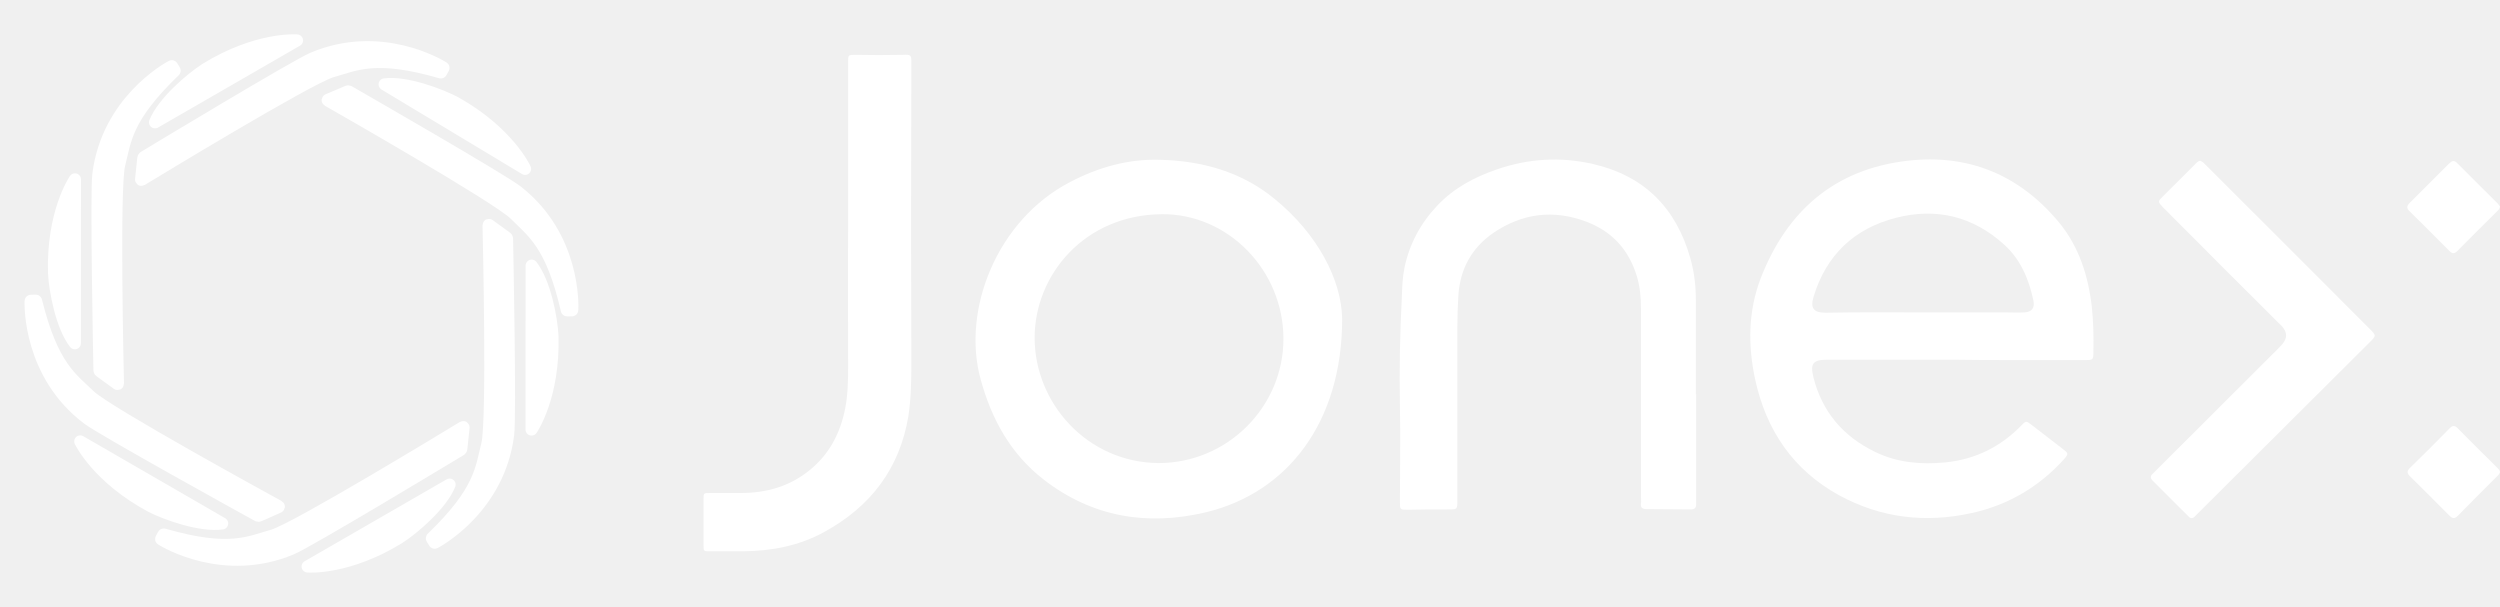
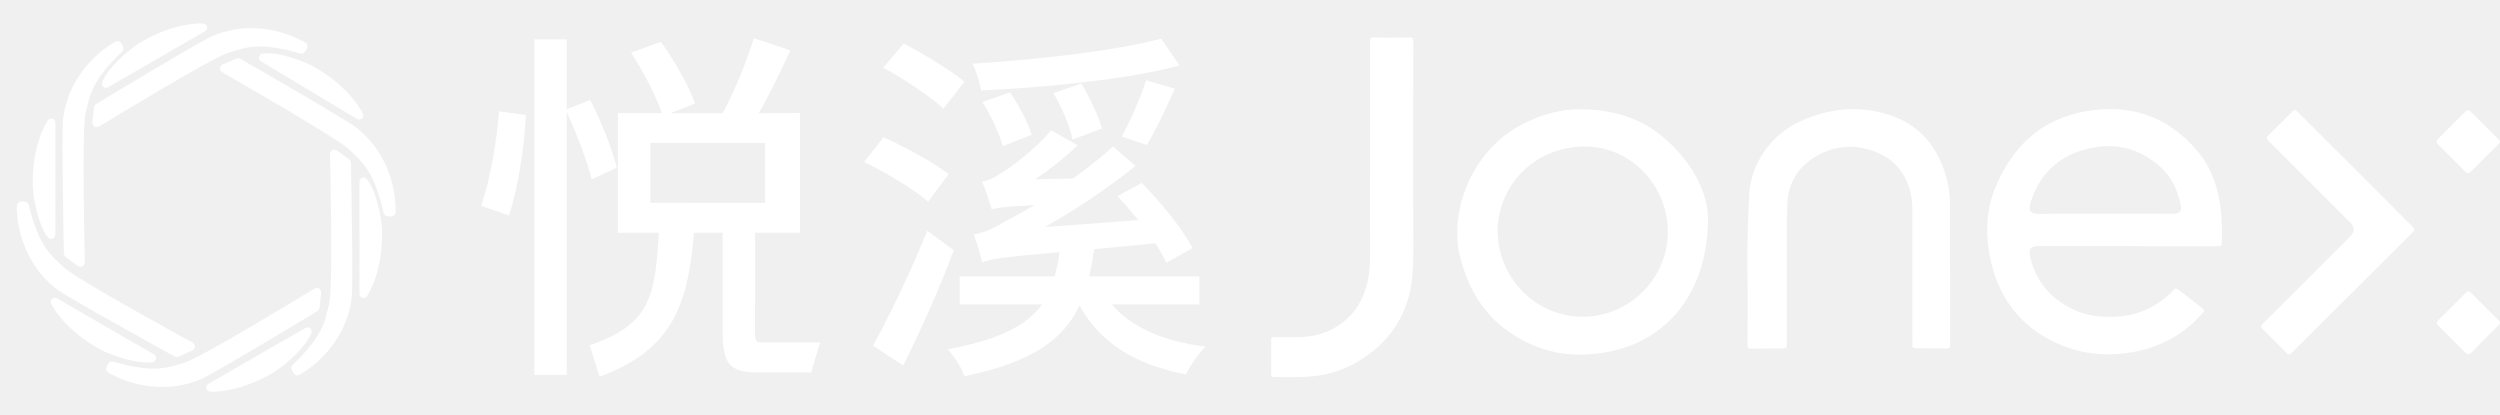
- <svg xmlns="http://www.w3.org/2000/svg" width="775" height="188" viewBox="0 0 775 188" fill="none">
-   <g clip-path="url(#clip0_698_2194)">
-     <g clip-path="url(#clip1_698_2194)">
-       <path d="M48.047 37.923C48.045 37.928 48.051 37.933 48.056 37.931L92.088 12.534C92.093 12.531 92.1 12.524 92.094 12.524C91.679 12.492 79.516 11.666 63.722 21.404C59.126 24.361 50.519 31.75 48.047 37.923Z" fill="#FFFFFF" stroke="#FFFFFF" stroke-width="3.724" />
-       <path d="M44.633 48.684C44.5 48.765 44.431 48.891 44.415 49.045L43.723 55.625C43.712 55.728 43.805 55.809 43.893 55.755C47.348 53.651 95.361 24.449 102.779 22.176C110.276 20.069 116.351 16.601 136.629 22.458C136.685 22.474 136.746 22.45 136.774 22.398C137.055 21.883 137.358 21.321 137.479 21.097C137.51 21.04 137.501 20.976 137.446 20.942C136.047 20.073 117.932 9.255 97.069 18.017C91.871 20.169 47.898 46.712 44.633 48.684Z" fill="#FFFFFF" stroke="#FFFFFF" stroke-width="3.724" />
-       <path d="M119.224 26.145C119.219 26.146 119.217 26.154 119.222 26.157L162.781 52.355C162.786 52.358 162.796 52.361 162.793 52.355C162.619 51.977 157.445 40.938 141.272 31.846C136.457 29.26 125.822 25.314 119.224 26.145Z" fill="#FFFFFF" stroke="#FFFFFF" stroke-width="3.724" />
-       <path d="M108.157 28.376C108.022 28.299 107.879 28.3 107.735 28.361L101.645 30.945C101.55 30.985 101.524 31.106 101.613 31.157C105.13 33.159 153.947 60.994 159.532 66.38C165.009 71.916 170.987 75.548 175.696 96.123C175.709 96.179 175.76 96.222 175.818 96.221C176.405 96.217 177.043 96.21 177.298 96.207C177.363 96.206 177.415 96.168 177.418 96.103C177.499 94.457 178.178 73.369 160.4 59.37C155.999 55.867 111.464 30.275 108.157 28.376Z" fill="#FFFFFF" stroke="#FFFFFF" stroke-width="3.724" />
-       <path d="M164.808 82.335C164.804 82.331 164.797 82.333 164.797 82.339L164.775 133.169C164.775 133.175 164.778 133.185 164.781 133.18C165.016 132.836 171.813 122.716 171.276 104.17C171.014 98.71 168.919 87.562 164.808 82.335Z" fill="#FFFFFF" stroke="#FFFFFF" stroke-width="3.724" />
-       <path d="M157.194 73.997C157.191 73.842 157.116 73.72 156.99 73.628L151.638 69.738C151.555 69.678 151.438 69.718 151.441 69.821C151.535 73.866 152.819 130.047 151.078 137.608C149.154 145.154 149.12 152.148 133.909 166.781C133.867 166.822 133.857 166.887 133.888 166.937C134.194 167.438 134.529 167.981 134.662 168.198C134.696 168.253 134.756 168.278 134.813 168.247C136.266 167.47 154.691 157.191 157.534 134.742C158.271 129.164 157.27 77.811 157.194 73.997Z" fill="#FFFFFF" stroke="#FFFFFF" stroke-width="3.724" />
-       <path d="M139.388 150.223C139.39 150.218 139.384 150.213 139.379 150.216L95.348 175.612C95.343 175.615 95.336 175.622 95.342 175.623C95.757 175.654 107.92 176.48 123.713 166.743C128.31 163.786 136.917 156.397 139.388 150.223Z" fill="#FFFFFF" stroke="#FFFFFF" stroke-width="3.724" />
-       <path d="M142.803 139.462C142.936 139.382 143.004 139.256 143.02 139.101L143.713 132.521C143.724 132.419 143.631 132.338 143.543 132.391C140.087 134.496 92.075 163.698 84.657 165.971C77.159 168.078 71.085 171.545 50.807 165.689C50.751 165.673 50.689 165.697 50.661 165.748C50.381 166.263 50.077 166.825 49.956 167.049C49.926 167.106 49.934 167.171 49.989 167.205C51.389 168.074 69.504 178.891 90.366 170.129C95.565 167.978 139.538 141.434 142.803 139.462Z" fill="#FFFFFF" stroke="#FFFFFF" stroke-width="3.724" />
-       <path d="M68.88 162.272C68.886 162.271 68.887 162.264 68.882 162.261L24.873 136.827C24.868 136.824 24.858 136.821 24.861 136.827C25.041 137.202 30.407 148.149 46.736 156.957C51.596 159.459 62.298 163.219 68.88 162.272Z" fill="#FFFFFF" stroke="#FFFFFF" stroke-width="3.724" />
-       <path d="M79.907 159.849C80.043 159.924 80.187 159.92 80.329 159.857L86.374 157.166C86.467 157.125 86.491 157.004 86.401 156.954C82.851 155.014 33.555 128.035 27.877 122.747C22.304 117.308 16.264 113.781 11.196 93.291C11.182 93.235 11.13 93.193 11.072 93.195C10.486 93.209 9.848 93.228 9.593 93.235C9.528 93.237 9.477 93.276 9.475 93.341C9.422 94.988 9.111 116.084 27.131 129.771C31.593 133.197 76.567 158.008 79.907 159.849Z" fill="#FFFFFF" stroke="#FFFFFF" stroke-width="3.724" />
-       <path d="M23.209 106.429C23.213 106.434 23.22 106.431 23.22 106.425L23.242 55.596C23.242 55.589 23.239 55.58 23.236 55.585C23.001 55.928 16.204 66.049 16.74 84.595C17.003 90.054 19.098 101.203 23.209 106.429Z" fill="#FFFFFF" stroke="#FFFFFF" stroke-width="3.724" />
-       <path d="M30.822 114.768C30.825 114.923 30.901 115.045 31.026 115.136L36.378 119.026C36.462 119.087 36.578 119.047 36.576 118.944C36.481 114.899 35.198 58.718 36.938 51.157C38.862 43.611 38.897 36.616 54.107 21.983C54.149 21.943 54.159 21.877 54.129 21.828C53.823 21.327 53.488 20.784 53.354 20.567C53.32 20.511 53.261 20.487 53.203 20.517C51.751 21.295 33.325 31.574 30.482 54.023C29.746 59.6 30.747 110.954 30.822 114.768Z" fill="#FFFFFF" stroke="#FFFFFF" stroke-width="3.724" />
-     </g>
-     <g clip-path="url(#clip2_698_2194)">
-       <path d="M606.138 111.516C592.933 111.516 579.629 111.516 566.424 111.516C562.122 111.516 561.122 112.614 562.122 116.805C564.823 127.684 571.426 135.369 581.429 140.16C588.232 143.454 595.534 144.052 602.937 143.354C612.24 142.456 620.143 138.563 626.646 131.876C628.046 130.379 628.146 130.479 629.747 131.677C632.948 134.172 636.249 136.667 639.45 139.162C641.251 140.559 641.351 140.659 639.75 142.456C632.047 150.939 622.544 156.528 611.34 159.023C596.935 162.217 583.13 160.62 570.125 153.534C555.92 145.749 547.517 133.373 544.116 117.704C541.815 107.124 541.915 96.445 545.817 86.265C553.919 65.406 568.725 52.431 591.333 49.836C610.24 47.64 626.045 54.227 638.25 68.899C644.452 76.384 647.353 85.466 648.453 95.048C648.954 99.639 649.054 104.33 648.954 109.021C648.954 111.616 648.854 111.616 646.253 111.616C638.55 111.616 630.747 111.616 623.044 111.616C617.442 111.616 611.74 111.616 606.138 111.516ZM596.035 96.844C604.538 96.844 613.041 96.844 621.544 96.844C623.544 96.844 625.545 96.944 627.546 96.844C629.847 96.745 630.847 95.447 630.347 93.152C628.946 86.465 626.345 80.376 621.244 75.785C611.64 67.102 600.336 64.308 587.832 67.501C574.827 70.795 566.124 79.079 562.222 91.954C561.122 95.547 562.222 96.944 565.924 96.944C566.024 96.944 566.124 96.944 566.124 96.944C576.227 96.745 586.131 96.844 596.035 96.844Z" fill="#FFFFFF" />
-       <path d="M416.071 98.84C416.071 130.878 399.165 152.735 373.755 158.823C355.649 163.115 338.643 160.32 323.637 148.743C313.334 140.758 307.432 130.079 304.03 117.703C298.028 96.145 309.032 68.2 331.74 56.423C340.543 51.832 349.747 49.237 359.55 49.536C372.555 49.836 384.859 53.229 395.063 61.612C408.568 72.591 415.871 86.863 416.071 98.84ZM359.15 143.553C380.458 143.553 397.864 126.187 397.864 105.028C397.864 83.869 380.758 66.204 360.151 66.403C336.142 66.603 320.736 85.266 320.736 104.729C320.736 124.889 336.942 143.353 359.15 143.553Z" fill="#FFFFFF" />
-       <path d="M525.809 122.195C525.809 132.874 525.809 143.653 525.809 154.332C525.809 155.031 525.809 155.63 525.809 156.328C525.809 157.526 525.209 157.925 524.109 157.925C519.507 157.925 514.905 157.825 510.404 157.825C509.203 157.825 508.503 157.426 508.703 156.029C508.803 155.33 508.703 154.731 508.703 154.033C508.703 134.571 508.703 115.108 508.703 95.646C508.703 92.253 508.403 88.86 507.403 85.566C504.902 77.382 499.7 71.693 491.697 68.699C481.594 64.906 471.99 66.104 463.087 72.092C456.084 76.883 452.583 83.57 452.083 91.754C451.683 98.042 451.783 104.429 451.783 110.717C451.783 125.388 451.783 139.96 451.783 154.631C451.783 158.125 451.883 157.925 448.482 157.925C444.48 157.925 440.479 157.925 436.477 158.025C433.976 158.025 433.976 158.025 433.976 155.53C433.976 145.649 434.176 135.768 433.976 125.887C433.776 114.609 433.976 103.232 434.577 91.954C434.677 88.959 434.777 85.965 435.377 83.071C436.877 75.685 440.379 69.198 445.581 63.709C450.682 58.319 456.985 54.926 463.987 52.53C473.791 49.137 483.694 48.538 493.798 50.834C509.804 54.526 519.607 64.507 524.009 80.077C525.209 84.269 525.709 88.56 525.709 92.852C525.709 102.633 525.709 112.513 525.709 122.294C525.709 122.195 525.709 122.195 525.809 122.195Z" fill="#FFFFFF" />
-       <path d="M262.916 70.895C262.916 53.728 262.916 36.462 262.916 19.295C262.916 17 262.916 17 265.217 17C270.118 17.099 275.02 17.099 279.922 17C282.423 16.9 282.523 17 282.523 19.495C282.523 36.562 282.423 53.628 282.423 70.595C282.423 84.568 282.523 98.541 282.523 112.514C282.523 118.003 282.423 123.492 281.622 128.882C278.921 145.25 269.918 157.027 255.513 164.912C247.71 169.203 239.307 170.8 230.504 170.9C227.003 170.9 223.502 170.9 220 170.9C218.2 170.9 218.1 170.9 218.1 169.203C218.1 164.313 218.1 159.422 218.1 154.532C218.1 152.835 218.2 152.835 220 152.835C223.201 152.835 226.303 152.835 229.504 152.835C237.507 152.835 244.809 150.839 251.111 145.649C257.214 140.659 260.515 134.171 262.015 126.586C262.816 122.394 262.916 118.203 262.916 113.911C262.916 99.539 262.816 85.267 262.916 70.895Z" fill="#FFFFFF" />
-       <path d="M682.166 49.835C682.367 50.035 682.667 50.134 682.967 50.334C683.367 50.733 683.767 51.132 684.167 51.532C700.973 68.299 717.779 85.066 734.485 101.834C736.686 104.029 736.686 104.029 734.585 106.125C716.879 123.791 699.073 141.456 681.366 159.122C681.066 159.421 680.766 159.721 680.466 160.02C679.766 160.819 679.065 160.819 678.365 160.02C674.664 156.328 670.962 152.635 667.261 148.942C666.661 148.343 666.561 147.644 667.161 147.046C667.661 146.547 668.061 146.147 668.562 145.648C680.966 133.272 693.471 120.797 705.875 108.421C706.475 107.822 707.075 107.223 707.576 106.624C709.076 104.828 709.076 103.031 707.476 101.235C707.075 100.736 706.575 100.337 706.075 99.838C694.571 88.36 683.067 76.882 671.663 65.405C671.263 65.005 670.962 64.706 670.562 64.307C668.862 62.51 668.862 62.51 670.562 60.814C673.863 57.52 677.165 54.226 680.466 50.933C680.866 50.534 681.266 49.935 682.166 49.835Z" fill="#FFFFFF" />
-       <path d="M774.999 64.008C774.899 64.706 774.599 65.006 774.199 65.405C769.997 69.597 765.796 73.689 761.694 77.881C760.894 78.679 760.194 78.679 759.394 77.881C755.192 73.689 751.091 69.497 746.889 65.405C745.989 64.507 746.089 63.808 746.989 62.91C751.091 58.818 755.192 54.726 759.293 50.634C760.094 49.835 760.794 49.636 761.594 50.434C765.796 54.626 770.097 58.917 774.299 63.109C774.599 63.409 774.799 63.808 774.999 64.008Z" fill="#FFFFFF" />
-       <path d="M775 146.347C774.9 146.846 774.499 147.246 774.199 147.545C770.098 151.637 765.996 155.729 761.895 159.921C760.995 160.819 760.294 160.819 759.394 159.921C755.293 155.829 751.191 151.637 747.09 147.645C746.189 146.747 746.089 146.048 746.99 145.15C751.191 141.058 755.393 136.866 759.494 132.674C760.294 131.876 760.995 131.876 761.795 132.674C765.996 136.866 770.098 141.058 774.299 145.15C774.599 145.449 774.9 145.749 775 146.347Z" fill="#FFFFFF" />
-     </g>
+ <svg xmlns="http://www.w3.org/2000/svg" width="1133" height="188" viewBox="0 0 1133 188" fill="none">
+   <g clip-path="url(#clip0_700_519)">
+     <path d="M48.036 37.911C48.034 37.917 48.04 37.922 48.045 37.919L92.076 12.523C92.081 12.52 92.088 12.512 92.082 12.512C91.667 12.481 79.504 11.654 63.711 21.392C59.114 24.349 50.507 31.738 48.036 37.911Z" fill="white" stroke="white" stroke-width="3.724" />
+     <path d="M44.621 48.673C44.488 48.753 44.42 48.879 44.404 49.034L43.711 55.614C43.7 55.716 43.793 55.797 43.881 55.744C47.337 53.639 95.349 24.437 102.767 22.164C110.265 20.057 116.339 16.59 136.617 22.446C136.673 22.462 136.735 22.438 136.763 22.387C137.043 21.872 137.346 21.31 137.467 21.085C137.498 21.028 137.49 20.964 137.435 20.93C136.035 20.061 117.92 9.243 97.058 18.006C91.859 20.157 47.886 46.7 44.621 48.673Z" fill="white" stroke="white" stroke-width="3.724" />
+     <path d="M119.213 26.134C119.207 26.134 119.206 26.142 119.211 26.145L162.769 52.343C162.774 52.346 162.784 52.349 162.782 52.344C162.608 51.965 157.433 40.927 141.26 31.835C136.445 29.248 125.81 25.302 119.213 26.134Z" fill="white" stroke="white" stroke-width="3.724" />
+     <path d="M108.145 28.364C108.01 28.287 107.867 28.288 107.724 28.349L101.633 30.933C101.538 30.974 101.512 31.094 101.602 31.145C105.118 33.147 153.935 60.983 159.52 66.368C164.997 71.904 170.975 75.536 175.684 96.111C175.697 96.168 175.748 96.21 175.806 96.21C176.393 96.205 177.031 96.198 177.286 96.195C177.351 96.194 177.403 96.156 177.406 96.091C177.488 94.446 178.167 73.358 160.389 59.359C155.987 55.855 111.453 30.264 108.145 28.364Z" fill="white" stroke="white" stroke-width="3.724" />
+     <path d="M164.796 82.323C164.792 82.319 164.785 82.322 164.785 82.328L164.763 133.157C164.763 133.164 164.766 133.173 164.769 133.168C165.004 132.824 171.801 122.704 171.265 104.158C171.002 98.699 168.907 87.55 164.796 82.323Z" fill="white" stroke="white" stroke-width="3.724" />
+     <path d="M157.183 73.985C157.18 73.83 157.104 73.708 156.979 73.617L151.627 69.727C151.543 69.666 151.426 69.706 151.429 69.809C151.524 73.854 152.807 130.035 151.067 137.596C149.142 145.142 149.108 152.137 133.898 166.77C133.856 166.81 133.846 166.876 133.876 166.925C134.182 167.426 134.517 167.969 134.651 168.186C134.685 168.241 134.744 168.266 134.801 168.236C136.254 167.458 154.68 157.179 157.523 134.73C158.259 129.153 157.258 77.799 157.183 73.985Z" fill="white" stroke="white" stroke-width="3.724" />
+     <path d="M139.376 150.212C139.378 150.206 139.372 150.201 139.367 150.204L95.336 175.6C95.331 175.603 95.324 175.611 95.33 175.611C95.745 175.642 107.908 176.469 123.701 166.731C128.298 163.774 136.905 156.385 139.376 150.212Z" fill="white" stroke="white" stroke-width="3.724" />
+     <path d="M142.791 139.45C142.924 139.37 142.992 139.244 143.009 139.089L143.701 132.509C143.712 132.407 143.619 132.326 143.531 132.379C140.076 134.484 92.063 163.686 84.645 165.959C77.147 168.066 71.073 171.533 50.795 165.677C50.739 165.661 50.677 165.685 50.65 165.736C50.369 166.251 50.066 166.813 49.945 167.038C49.914 167.095 49.922 167.159 49.977 167.193C51.377 168.062 69.492 178.88 90.355 170.117C95.553 167.966 139.526 141.423 142.791 139.45Z" fill="white" stroke="white" stroke-width="3.724" />
+     <path d="M68.868 162.26C68.874 162.26 68.876 162.252 68.87 162.249L24.861 136.815C24.856 136.812 24.846 136.809 24.849 136.815C25.029 137.19 30.395 148.137 46.725 156.945C51.584 159.447 62.286 163.207 68.868 162.26Z" fill="white" stroke="white" stroke-width="3.724" />
+     <path d="M79.896 159.837C80.032 159.912 80.175 159.908 80.317 159.845L86.362 157.155C86.456 157.113 86.48 156.992 86.389 156.942C82.839 155.002 33.543 128.023 27.865 122.735C22.292 117.296 16.252 113.769 11.185 93.28C11.171 93.223 11.119 93.182 11.061 93.183C10.474 93.198 9.836 93.216 9.581 93.223C9.516 93.225 9.465 93.265 9.463 93.329C9.41 94.976 9.099 116.073 27.119 129.759C31.581 133.186 76.555 157.996 79.896 159.837Z" fill="white" stroke="white" stroke-width="3.724" />
+     <path d="M23.197 106.418C23.201 106.422 23.208 106.42 23.208 106.414L23.23 55.584C23.23 55.578 23.227 55.568 23.224 55.573C22.989 55.917 16.192 66.037 16.729 84.583C16.991 90.043 19.086 101.191 23.197 106.418Z" fill="white" stroke="white" stroke-width="3.724" />
+     <path d="M30.811 114.756C30.814 114.911 30.889 115.033 31.015 115.125L36.367 119.015C36.45 119.075 36.567 119.035 36.564 118.932C36.469 114.887 35.186 58.706 36.926 51.145C38.851 43.599 38.885 36.605 54.096 21.972C54.138 21.931 54.148 21.866 54.117 21.816C53.811 21.315 53.476 20.772 53.343 20.555C53.309 20.5 53.249 20.475 53.192 20.506C51.739 21.283 33.313 31.562 30.471 54.011C29.734 59.589 30.735 110.942 30.811 114.756Z" fill="white" stroke="white" stroke-width="3.724" />
+   </g>
+   <path fill-rule="evenodd" clip-rule="evenodd" d="M230.667 97.619C234.834 85.293 237.667 66.13 238.334 52.135L226.167 50.468C225.167 63.964 222 82.291 218 93.287L230.667 97.619ZM279.501 75.96C277.667 68.129 272.501 55.133 267.502 45.304L256.834 49.516V17.867H242.133V169.896H256.834V50.646C261.334 60.81 266.333 73.461 268.167 81.292L279.501 75.96ZM294.716 64.775H346.733V91.903C346.733 91.903 342.493 91.954 336.72 91.954C321.825 91.954 294.717 91.903 294.717 91.903V64.775H294.716ZM345.602 155.202C342.436 155.202 342.169 154.433 342.169 150.102L342.21 105.467H362.565V51.212L343.836 51.302C348.67 42.971 353.67 32.643 358.17 22.811L341.643 17.302C338.477 27.465 332.834 41.804 327.501 51.302H303.834L315.001 46.969C312.335 39.139 305.668 27.476 299.501 18.982L286.001 23.813C291.501 32.31 297.501 43.806 300.001 51.304L280.015 51.214V105.47H298.674C296.687 131.451 296.493 146.54 267.842 156.244L267.256 156.44L271.733 170.698L272.275 170.5C305.311 158.302 311.854 137.12 314.505 105.47H327.509V150.117C327.509 164.612 330.34 168.767 343.341 168.767H367.653L371.611 155.203H345.602V155.202Z" fill="white" />
+   <path d="M526.242 17.52L534.573 29.696C510.746 36.035 474.589 39.538 444.597 41.039C444.097 37.536 442.431 32.198 440.765 28.862C470.424 27.027 505.748 23.024 526.242 17.52ZM519.744 65.726L508.414 61.89C512.079 55.051 517.078 44.041 519.411 36.368L532.407 40.205C528.408 49.379 523.743 59.054 519.744 65.726ZM499.416 58.22L486.086 63.224C485.086 57.719 481.254 48.712 477.422 42.207L490.085 37.87C493.917 44.208 497.916 52.882 499.416 58.22ZM467.591 61.056L454.428 66.227C453.095 61.056 449.263 52.549 445.264 46.21L457.76 41.873C461.759 47.711 465.925 55.718 467.591 61.056ZM437.099 37.036L427.602 49.212C421.603 43.708 409.607 35.701 400.276 30.697L409.607 19.688C418.604 24.525 430.934 31.865 437.099 37.036ZM429.934 78.904L420.604 91.414C414.605 86.076 401.609 78.237 391.611 73.399L400.442 62.223C410.106 66.56 423.27 73.733 429.934 78.904ZM420.27 104.592L432.267 113.432C425.769 130.613 417.105 150.296 409.273 165.642L395.61 156.635C402.775 143.958 412.772 123.107 420.27 104.592ZM543.571 137.953H503.915C512.579 148.295 527.075 154.633 546.403 157.135C543.238 159.971 539.405 165.809 537.406 169.646C514.245 165.309 498.416 155.134 489.252 138.453C481.921 153.966 467.424 164.308 437.099 170.48C435.933 166.81 432.267 161.139 429.435 158.303C452.928 153.966 465.425 147.461 472.256 137.953H434.933V125.276H477.922C478.921 121.939 479.588 118.27 480.254 114.266C453.595 116.602 448.763 117.436 445.097 118.937C444.597 116.268 442.764 109.763 441.265 106.26C445.43 105.759 450.429 103.424 456.927 99.588C459.427 98.42 463.592 96.085 468.757 92.915C455.094 93.583 451.595 94.25 449.429 94.917C448.596 92.081 446.597 85.743 445.097 82.24C447.93 81.906 450.762 80.405 454.095 78.237C457.594 76.235 468.757 68.061 476.422 59.054L488.419 65.893C482.587 71.397 475.922 76.735 469.091 81.239L486.253 80.905C492.584 76.402 498.916 71.397 504.415 66.393L514.579 75.234C501.582 85.576 487.586 95.084 473.423 102.924L515.912 99.754C512.746 95.918 509.58 92.248 506.414 88.912L517.411 82.907C526.242 91.748 536.073 103.925 540.405 112.432L528.575 119.104C527.408 116.435 525.742 113.599 523.743 110.263L495.917 112.932C495.25 117.269 494.584 121.439 493.584 125.276H543.571V137.953Z" fill="white" />
+   <g clip-path="url(#clip1_700_519)">
+     <path d="M964.139 111.516C950.934 111.516 937.629 111.516 924.424 111.516C920.123 111.516 919.122 112.614 920.123 116.805C922.824 127.684 929.426 135.369 939.43 140.16C946.232 143.454 953.535 144.052 960.937 143.354C970.241 142.455 978.144 138.563 984.646 131.876C986.047 130.379 986.147 130.479 987.747 131.676C990.948 134.172 994.249 136.667 997.451 139.162C999.251 140.559 999.351 140.659 997.751 142.455C990.048 150.939 980.545 156.528 969.341 159.023C954.935 162.217 941.13 160.62 928.126 153.534C913.921 145.749 905.518 133.373 902.116 117.704C899.816 107.124 899.916 96.445 903.817 86.265C911.92 65.406 926.725 52.431 949.333 49.836C968.24 47.64 984.046 54.227 996.25 68.899C1002.45 76.384 1005.35 85.466 1006.45 95.048C1006.95 99.639 1007.05 104.33 1006.95 109.021C1006.95 111.616 1006.85 111.616 1004.25 111.616C996.55 111.616 988.747 111.616 981.045 111.616C975.443 111.616 969.741 111.616 964.139 111.516ZM954.035 96.844C962.538 96.844 971.041 96.844 979.544 96.844C981.545 96.844 983.546 96.944 985.546 96.844C987.847 96.745 988.848 95.447 988.347 93.151C986.947 86.465 984.346 80.376 979.244 75.785C969.641 67.102 958.337 64.308 945.832 67.501C932.827 70.795 924.124 79.079 920.223 91.954C919.123 95.547 920.223 96.944 923.924 96.944C924.024 96.944 924.124 96.944 924.124 96.944C934.228 96.745 944.131 96.844 954.035 96.844Z" fill="white" />
+     <path d="M774.071 98.84C774.071 130.878 757.165 152.735 731.755 158.823C713.649 163.115 696.643 160.32 681.637 148.743C671.334 140.758 665.432 130.079 662.03 117.703C656.028 96.145 667.032 68.2 689.74 56.423C698.543 51.832 707.747 49.237 717.55 49.536C730.555 49.836 742.859 53.229 753.063 61.612C766.568 72.591 773.871 86.863 774.071 98.84ZM717.15 143.553C738.458 143.553 755.864 126.187 755.864 105.028C755.864 83.869 738.758 66.204 718.151 66.403C694.142 66.603 678.736 85.266 678.736 104.729C678.736 124.889 694.942 143.353 717.15 143.553Z" fill="white" />
+     <path d="M883.81 122.195C883.81 132.874 883.81 143.653 883.81 154.332C883.81 155.031 883.81 155.63 883.81 156.328C883.81 157.526 883.21 157.925 882.109 157.925C877.508 157.925 872.906 157.825 868.404 157.825C867.204 157.825 866.504 157.426 866.704 156.029C866.804 155.33 866.704 154.731 866.704 154.033C866.704 134.571 866.704 115.108 866.704 95.646C866.704 92.253 866.404 88.86 865.403 85.566C862.902 77.382 857.7 71.693 849.698 68.699C839.594 64.906 829.991 66.104 821.087 72.092C814.085 76.883 810.584 83.57 810.083 91.754C809.683 98.042 809.783 104.429 809.783 110.717C809.783 125.388 809.783 139.96 809.783 154.631C809.783 158.125 809.883 157.925 806.482 157.925C802.481 157.925 798.479 157.925 794.478 158.025C791.977 158.025 791.977 158.025 791.977 155.53C791.977 145.649 792.177 135.768 791.977 125.887C791.777 114.609 791.977 103.232 792.577 91.954C792.677 88.959 792.777 85.965 793.377 83.071C794.878 75.685 798.379 69.198 803.581 63.709C808.683 58.319 814.985 54.926 821.988 52.53C831.791 49.137 841.695 48.538 851.798 50.834C867.804 54.526 877.608 64.507 882.009 80.077C883.21 84.269 883.71 88.56 883.71 92.852C883.71 102.633 883.71 112.513 883.71 122.294C883.71 122.195 883.71 122.195 883.81 122.195Z" fill="white" />
+     <path d="M620.916 70.895C620.916 53.728 620.916 36.462 620.916 19.295C620.916 17 620.916 17 623.217 17C628.118 17.099 633.02 17.099 637.922 17C640.423 16.9 640.523 17 640.523 19.495C640.523 36.562 640.423 53.628 640.423 70.595C640.423 84.568 640.523 98.541 640.523 112.514C640.523 118.003 640.423 123.492 639.622 128.882C636.921 145.25 627.918 157.027 613.513 164.912C605.71 169.203 597.307 170.8 588.504 170.9C585.003 170.9 581.502 170.9 578 170.9C576.2 170.9 576.1 170.9 576.1 169.203C576.1 164.313 576.1 159.422 576.1 154.532C576.1 152.835 576.2 152.835 578 152.835C581.201 152.835 584.303 152.835 587.504 152.835C595.507 152.835 602.809 150.839 609.111 145.649C615.214 140.659 618.515 134.171 620.015 126.586C620.816 122.394 620.916 118.203 620.916 113.911C620.916 99.539 620.816 85.267 620.916 70.895Z" fill="white" />
+     <path d="M1040.17 49.836C1040.37 50.035 1040.67 50.135 1040.97 50.335C1041.37 50.734 1041.77 51.133 1042.17 51.533C1058.97 68.3 1075.78 85.067 1092.49 101.835C1094.69 104.03 1094.69 104.03 1092.59 106.126C1074.88 123.792 1057.07 141.457 1039.37 159.123C1039.07 159.422 1038.77 159.722 1038.47 160.021C1037.77 160.82 1037.07 160.82 1036.37 160.021C1032.66 156.328 1028.96 152.636 1025.26 148.943C1024.66 148.344 1024.56 147.645 1025.16 147.047C1025.66 146.548 1026.06 146.148 1026.56 145.649C1038.97 133.273 1051.47 120.798 1063.87 108.422C1064.48 107.823 1065.08 107.224 1065.58 106.625C1067.08 104.829 1067.08 103.032 1065.48 101.236C1065.08 100.737 1064.58 100.338 1064.08 99.838C1052.57 88.361 1041.07 76.883 1029.66 65.406C1029.26 65.006 1028.96 64.707 1028.56 64.308C1026.86 62.511 1026.86 62.511 1028.56 60.815C1031.86 57.521 1035.16 54.227 1038.47 50.934C1038.87 50.535 1039.27 49.936 1040.17 49.836Z" fill="white" />
+     <path d="M1133 64.008C1132.9 64.706 1132.6 65.006 1132.2 65.405C1128 69.597 1123.8 73.689 1119.69 77.881C1118.89 78.679 1118.19 78.679 1117.39 77.881C1113.19 73.689 1109.09 69.497 1104.89 65.405C1103.99 64.507 1104.09 63.808 1104.99 62.91C1109.09 58.818 1113.19 54.726 1117.29 50.634C1118.09 49.835 1118.79 49.636 1119.59 50.434C1123.8 54.626 1128.1 58.917 1132.3 63.109C1132.6 63.409 1132.8 63.808 1133 64.008Z" fill="white" />
+     <path d="M1133 146.347C1132.9 146.846 1132.5 147.246 1132.2 147.545C1128.1 151.637 1124 155.729 1119.9 159.921C1119 160.819 1118.29 160.819 1117.39 159.921C1113.29 155.829 1109.19 151.637 1105.09 147.645C1104.19 146.747 1104.09 146.048 1104.99 145.15C1109.19 141.058 1113.39 136.866 1117.49 132.674C1118.29 131.876 1119 131.876 1119.8 132.674C1124 136.866 1128.1 141.058 1132.3 145.15C1132.6 145.449 1132.9 145.749 1133 146.347Z" fill="white" />
  </g>
  <defs>
-     <clipPath id="clip0_698_2194">
-       <rect width="774.812" height="188" fill="white" />
-     </clipPath>
-     <clipPath id="clip1_698_2194">
+     <clipPath id="clip0_700_519">
      <rect width="188" height="188" fill="white" />
    </clipPath>
-     <clipPath id="clip2_698_2194">
-       <rect width="557" height="154" fill="white" transform="translate(218 17)" />
+     <clipPath id="clip1_700_519">
+       <rect width="557" height="154" fill="white" transform="translate(576 17)" />
    </clipPath>
  </defs>
</svg>
